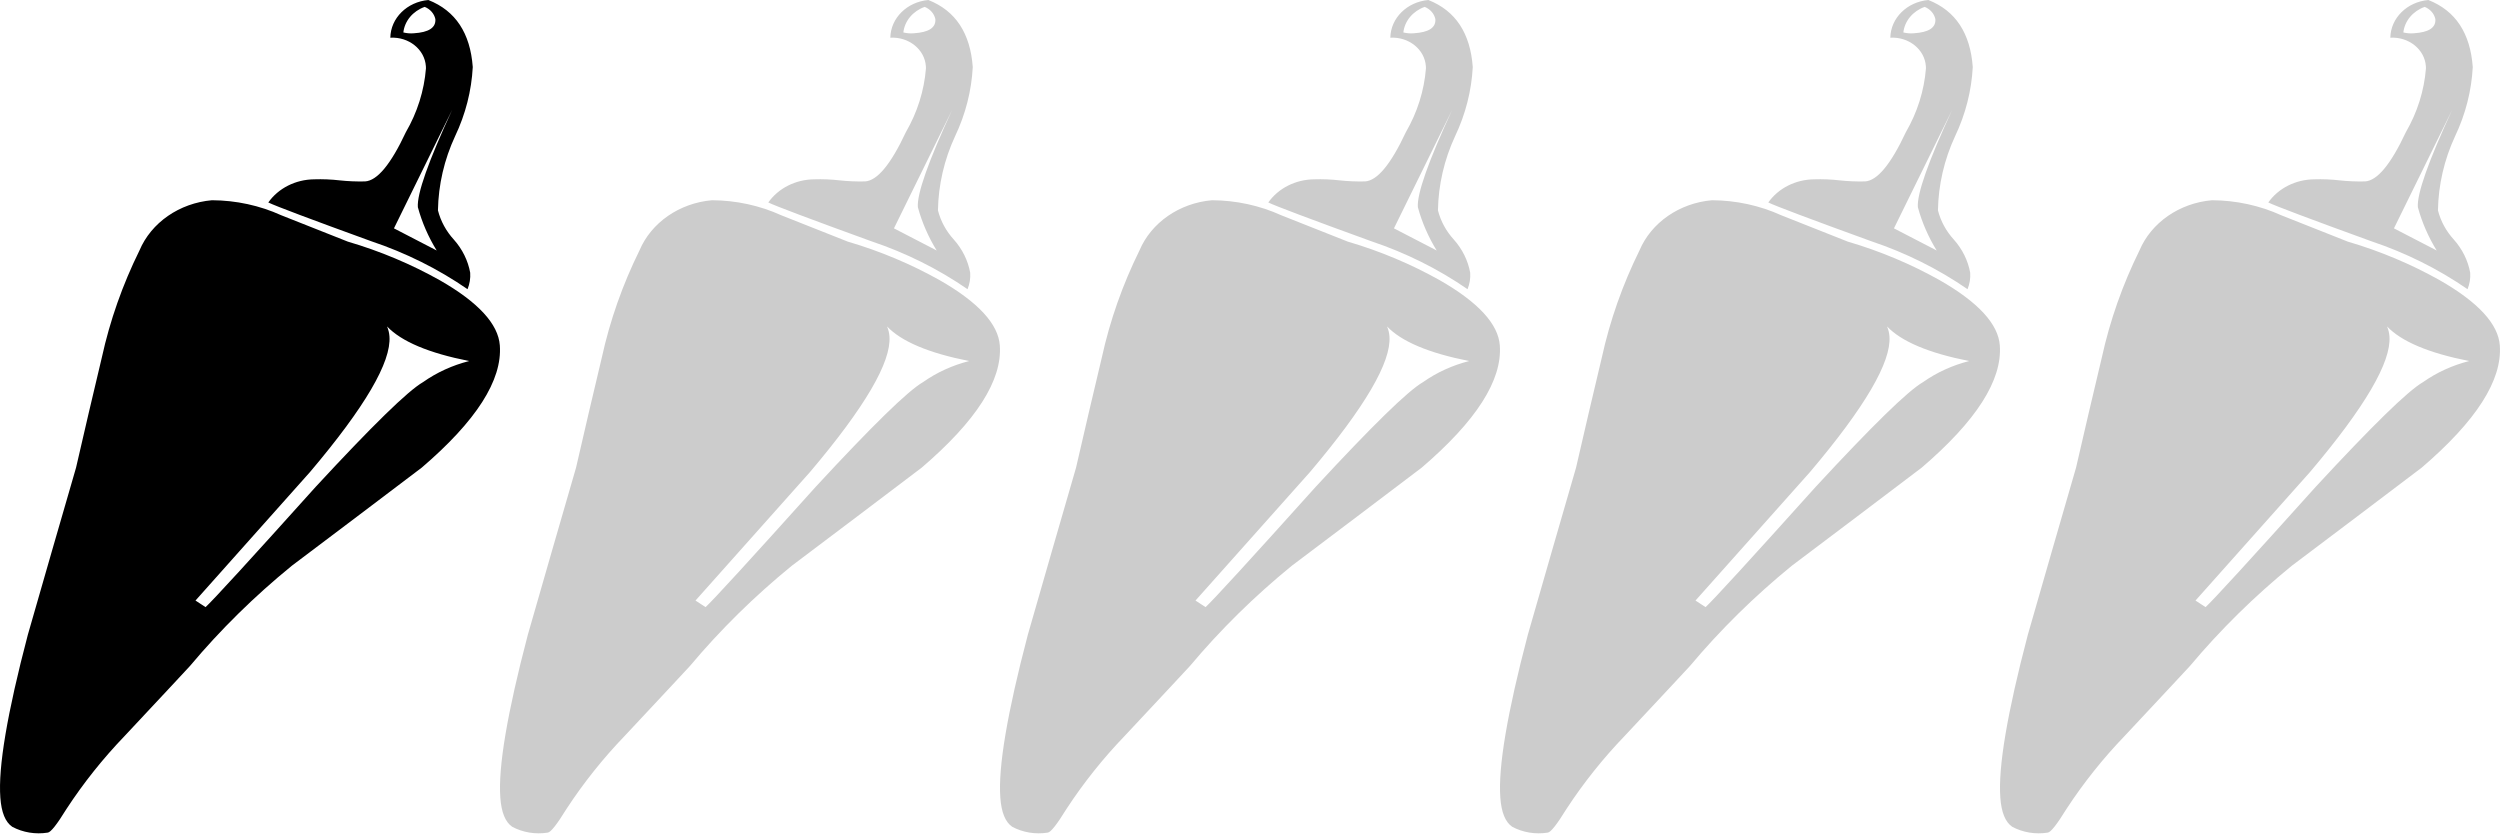
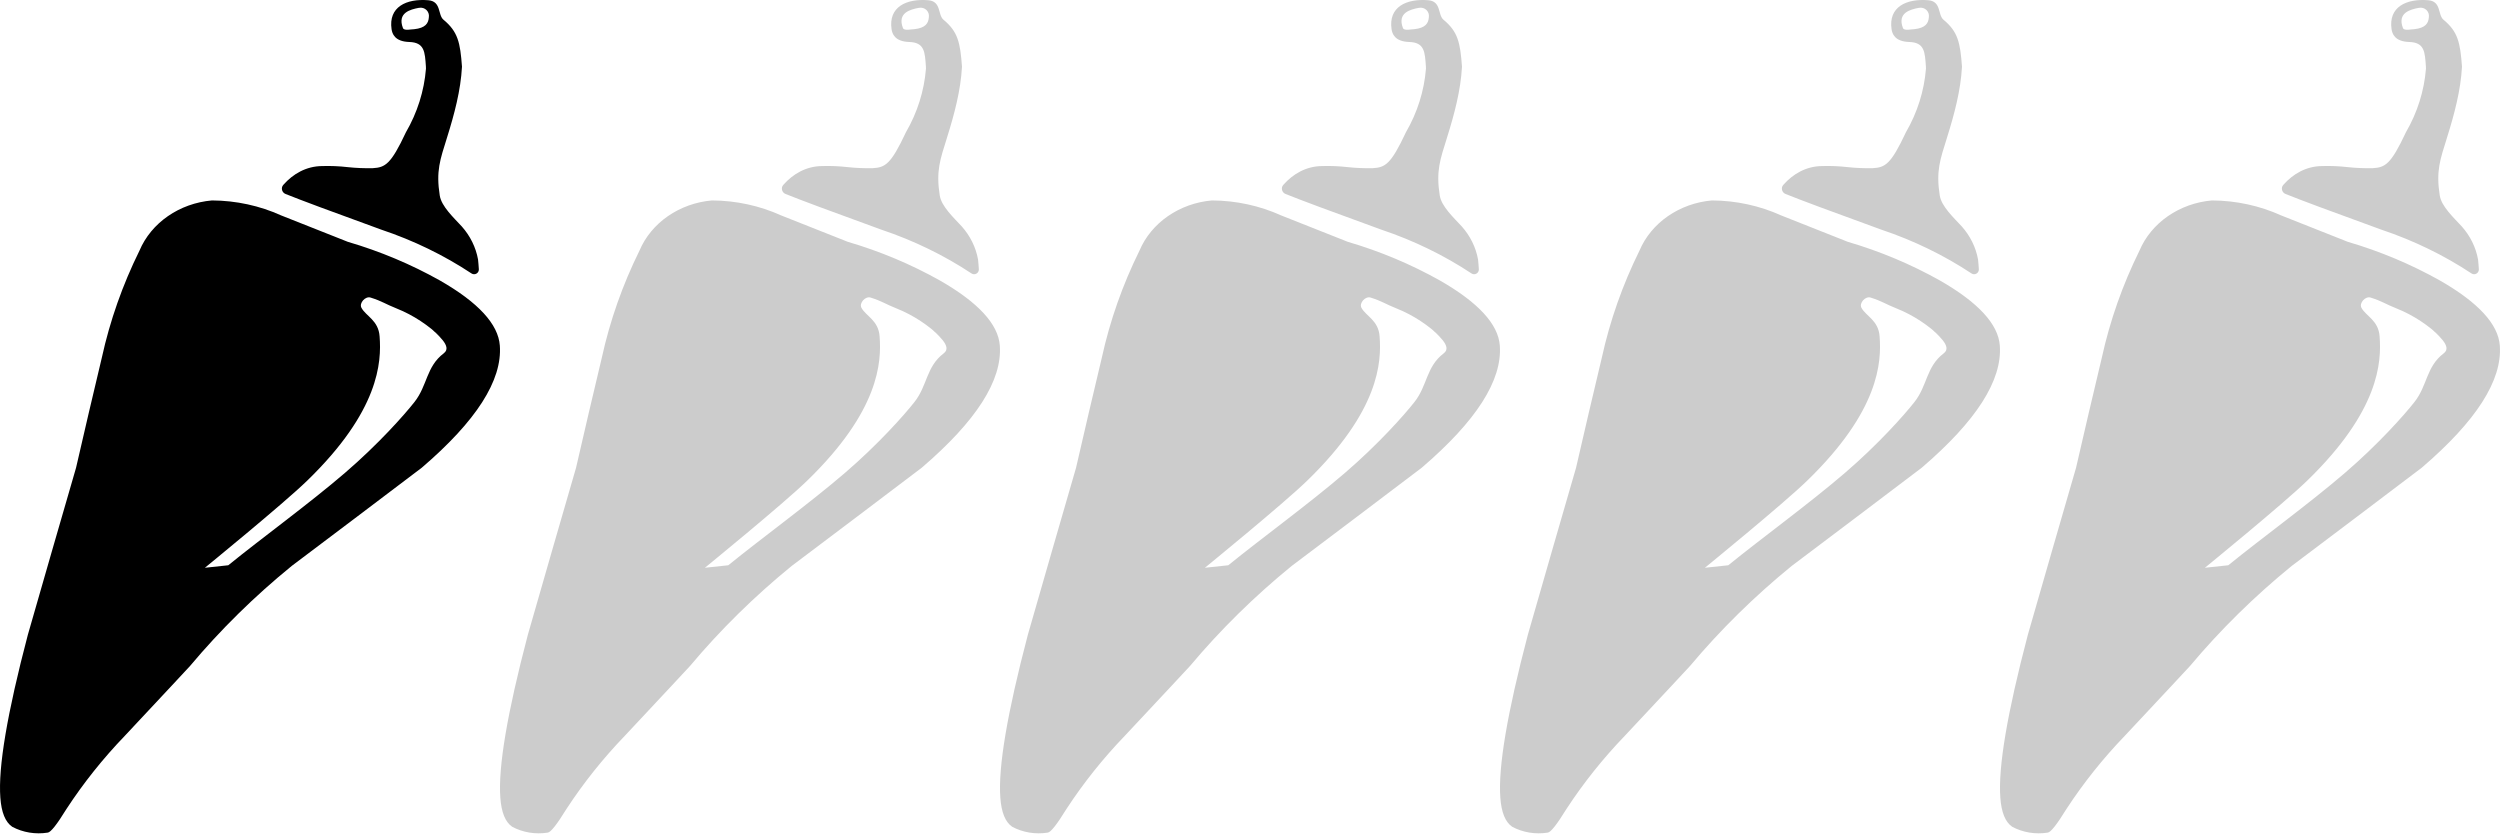
<svg xmlns="http://www.w3.org/2000/svg" id="a" viewBox="0 0 1500 500">
-   <path id="b" d="m257.06,0c-12.83,1.13-22.68,10.87-22.86,22.63,11.08-.64,20.63,7.03,21.33,17.13.03.44.04.87.04,1.31-1.08,13.37-5.18,26.39-12.06,38.24-8.99,19.21-17.11,29.09-24.49,29.54-5.08.12-10.16-.09-15.2-.63-5.08-.58-10.2-.8-15.32-.63-11.15.12-21.5,5.34-27.52,13.9,4.7,2.25,25.25,9.99,61.66,23.21,20.75,6.94,40.26,16.65,57.88,28.82,1.29-3.15,1.83-6.52,1.6-9.87-1.31-7.27-4.68-14.1-9.76-19.83-4.67-5.1-7.95-11.13-9.59-17.6.26-15.34,3.77-30.48,10.33-44.6,6.23-13.1,9.8-27.13,10.56-41.39-1.49-20.34-10.32-33.78-26.61-40.21ZM127.25,120.13c-19.63,1.71-36.51,13.41-43.59,30.19-10.13,20.51-17.68,41.99-22.53,64.04-5.24,22.12-10.48,44.13-15.5,66.23-9.71,33.43-19.35,66.86-28.93,100.28C4.33,427.85-1.17,460.44.21,478.63c.64,8.76,2.95,14.58,7.14,17.45,6.42,3.42,13.95,4.66,21.28,3.49,1.76-.11,5.51-4.83,11.24-14.17,10.19-15.6,21.92-30.32,35.06-43.97,24.42-26.12,37.44-40.01,39.08-41.87,18.24-21.74,38.69-41.86,61.07-60.1,26-19.57,52-39.2,77.98-58.9,32.68-28,48.37-52.41,46.84-73.32-.94-12.85-12.96-25.89-35.94-39.05-17.33-9.73-35.88-17.53-55.25-23.21-13.32-5.25-26.67-10.59-39.99-15.84-12.89-5.85-27.08-8.93-41.49-9h.02Zm154.19,96.51c-10.01,2.54-19.39,6.83-27.62,12.63-9.13,5.25-30.6,26.3-64.43,62.86-39.58,44.05-61.61,68.1-66.07,72.15l-6.02-3.96,68.79-77.2c32.88-38.85,48.74-65.94,47.58-81.28-.14-2.05-.62-4.06-1.44-5.98,8.63,9.05,25.03,15.97,49.21,20.75v.03Zm-10.13-150.75c-14.32,30.97-21.19,50.45-20.6,58.42,2.47,9.09,6.27,17.83,11.31,25.99l-25.65-13.29,34.94-71.12Zm-16.49-61.76c3.32,1.34,5.71,4.08,6.4,7.33.37,5.16-3.95,7.96-12.98,8.51-2.09.17-4.2,0-6.23-.5.77-6.9,5.72-12.83,12.81-15.34Z" />
-   <path id="c" d="m557.06,0c-12.83,1.13-22.68,10.87-22.86,22.63,11.08-.64,20.63,7.03,21.33,17.13.03.44.04.87.04,1.31-1.08,13.37-5.18,26.39-12.06,38.24-8.99,19.21-17.11,29.09-24.49,29.54-5.08.12-10.16-.09-15.2-.63-5.08-.58-10.2-.8-15.32-.63-11.15.12-21.5,5.34-27.52,13.9,4.7,2.25,25.25,9.99,61.66,23.21,20.75,6.94,40.26,16.65,57.88,28.82,1.29-3.15,1.83-6.52,1.6-9.87-1.31-7.27-4.68-14.1-9.76-19.83-4.67-5.1-7.95-11.13-9.59-17.6.26-15.34,3.77-30.48,10.33-44.6,6.23-13.1,9.8-27.13,10.56-41.39-1.49-20.34-10.32-33.78-26.61-40.21Zm-129.81,120.13c-19.63,1.71-36.51,13.41-43.59,30.19-10.13,20.51-17.68,41.99-22.53,64.04-5.24,22.12-10.48,44.13-15.5,66.23-9.71,33.43-19.35,66.86-28.93,100.28-12.37,46.98-17.87,79.56-16.5,97.76.64,8.76,2.95,14.58,7.14,17.45,6.42,3.42,13.95,4.66,21.28,3.49,1.76-.11,5.51-4.83,11.24-14.17,10.19-15.6,21.92-30.32,35.06-43.97,24.42-26.12,37.44-40.01,39.08-41.87,18.24-21.74,38.69-41.86,61.07-60.1,26-19.57,52-39.2,77.98-58.9,32.68-28,48.37-52.41,46.84-73.32-.94-12.85-12.96-25.89-35.94-39.05-17.33-9.73-35.88-17.53-55.25-23.21-13.32-5.25-26.67-10.59-39.99-15.84-12.89-5.85-27.08-8.93-41.49-9h.02Zm154.19,96.51c-10.01,2.54-19.39,6.83-27.62,12.63-9.13,5.25-30.6,26.3-64.43,62.86-39.58,44.05-61.61,68.1-66.07,72.15l-6.02-3.96,68.79-77.2c32.88-38.85,48.74-65.94,47.58-81.28-.14-2.05-.62-4.06-1.44-5.98,8.63,9.05,25.03,15.97,49.21,20.75v.03Zm-10.13-150.75c-14.32,30.97-21.19,50.45-20.6,58.42,2.47,9.09,6.27,17.83,11.31,25.99l-25.65-13.29,34.94-71.12Zm-16.49-61.76c3.32,1.34,5.71,4.08,6.4,7.33.37,5.16-3.95,7.96-12.98,8.51-2.09.17-4.2,0-6.23-.5.77-6.9,5.72-12.83,12.81-15.34Z" opacity=".2" />
-   <path id="d" d="m857.06,0c-12.83,1.13-22.68,10.87-22.86,22.63,11.08-.64,20.63,7.03,21.33,17.13.03.44.04.87.04,1.31-1.08,13.37-5.18,26.39-12.06,38.24-8.99,19.21-17.11,29.09-24.49,29.54-5.08.12-10.16-.09-15.2-.63-5.08-.58-10.2-.8-15.32-.63-11.15.12-21.5,5.34-27.52,13.9,4.7,2.25,25.25,9.99,61.66,23.21,20.75,6.94,40.26,16.65,57.88,28.82,1.29-3.15,1.83-6.52,1.6-9.87-1.31-7.27-4.68-14.1-9.76-19.83-4.67-5.1-7.95-11.13-9.59-17.6.26-15.34,3.77-30.48,10.33-44.6,6.23-13.1,9.8-27.13,10.56-41.39-1.49-20.34-10.32-33.78-26.61-40.21Zm-129.81,120.13c-19.63,1.71-36.51,13.41-43.59,30.19-10.13,20.51-17.68,41.99-22.53,64.04-5.24,22.12-10.48,44.13-15.5,66.23-9.71,33.43-19.35,66.86-28.93,100.28-12.37,46.98-17.87,79.56-16.5,97.76.64,8.76,2.95,14.58,7.14,17.45,6.42,3.42,13.95,4.66,21.28,3.49,1.76-.11,5.51-4.83,11.24-14.17,10.19-15.6,21.92-30.32,35.06-43.97,24.42-26.12,37.44-40.01,39.08-41.87,18.24-21.74,38.69-41.86,61.07-60.1,26-19.57,52-39.2,77.98-58.9,32.68-28,48.37-52.41,46.84-73.32-.94-12.85-12.96-25.89-35.94-39.05-17.33-9.73-35.88-17.53-55.25-23.21-13.32-5.25-26.67-10.59-39.99-15.84-12.89-5.85-27.08-8.93-41.49-9h.02Zm154.19,96.51c-10.01,2.54-19.39,6.83-27.62,12.63-9.13,5.25-30.6,26.3-64.43,62.86-39.58,44.05-61.61,68.1-66.07,72.15l-6.02-3.96,68.79-77.2c32.88-38.85,48.74-65.94,47.58-81.28-.14-2.05-.62-4.06-1.44-5.98,8.63,9.05,25.03,15.97,49.21,20.75v.03Zm-10.13-150.75c-14.32,30.97-21.19,50.45-20.6,58.42,2.47,9.09,6.27,17.83,11.31,25.99l-25.65-13.29,34.94-71.12Zm-16.49-61.76c3.32,1.34,5.71,4.08,6.4,7.33.37,5.16-3.95,7.96-12.98,8.51-2.09.17-4.2,0-6.23-.5.77-6.9,5.72-12.83,12.81-15.34Z" opacity=".2" />
-   <path id="e" d="m1157.06,0c-12.83,1.13-22.68,10.87-22.86,22.63,11.08-.64,20.63,7.03,21.33,17.13.03.44.04.87.04,1.31-1.08,13.37-5.18,26.39-12.06,38.24-8.99,19.21-17.11,29.09-24.49,29.54-5.08.12-10.16-.09-15.2-.63-5.08-.58-10.2-.8-15.32-.63-11.15.12-21.5,5.34-27.52,13.9,4.7,2.25,25.25,9.99,61.66,23.21,20.75,6.94,40.26,16.65,57.88,28.82,1.29-3.15,1.83-6.52,1.6-9.87-1.31-7.27-4.68-14.1-9.76-19.83-4.67-5.1-7.95-11.13-9.59-17.6.26-15.34,3.77-30.48,10.33-44.6,6.23-13.1,9.8-27.13,10.56-41.39-1.49-20.34-10.32-33.78-26.61-40.21Zm-129.81,120.13c-19.63,1.71-36.51,13.41-43.59,30.19-10.13,20.51-17.68,41.99-22.53,64.04-5.24,22.12-10.48,44.13-15.5,66.23-9.71,33.43-19.35,66.86-28.93,100.28-12.37,46.98-17.87,79.56-16.5,97.76.64,8.76,2.95,14.58,7.14,17.45,6.42,3.42,13.95,4.66,21.28,3.49,1.76-.11,5.51-4.83,11.24-14.17,10.19-15.6,21.92-30.32,35.06-43.97,24.42-26.12,37.44-40.01,39.08-41.87,18.24-21.74,38.69-41.86,61.07-60.1,26-19.57,52-39.2,77.98-58.9,32.68-28,48.37-52.41,46.84-73.32-.94-12.85-12.96-25.89-35.94-39.05-17.33-9.73-35.88-17.53-55.25-23.21-13.32-5.25-26.67-10.59-39.99-15.84-12.89-5.85-27.08-8.93-41.49-9h.02Zm154.19,96.51c-10.01,2.54-19.39,6.83-27.62,12.63-9.13,5.25-30.6,26.3-64.43,62.86-39.58,44.05-61.61,68.1-66.07,72.15l-6.02-3.96,68.79-77.2c32.88-38.85,48.74-65.94,47.58-81.28-.14-2.05-.62-4.06-1.44-5.98,8.63,9.05,25.03,15.97,49.21,20.75v.03Zm-10.13-150.75c-14.32,30.97-21.19,50.45-20.6,58.42,2.47,9.09,6.27,17.83,11.31,25.99l-25.65-13.29,34.94-71.12Zm-16.49-61.76c3.32,1.34,5.71,4.08,6.4,7.33.37,5.16-3.95,7.96-12.98,8.51-2.09.17-4.2,0-6.23-.5.77-6.9,5.72-12.83,12.81-15.34Z" opacity=".2" />
-   <path id="f" d="m1457.06,0c-12.83,1.13-22.68,10.87-22.86,22.63,11.08-.64,20.63,7.03,21.33,17.13.03.44.04.87.04,1.31-1.08,13.37-5.18,26.39-12.06,38.24-8.99,19.21-17.11,29.09-24.49,29.54-5.08.12-10.16-.09-15.2-.63-5.08-.58-10.2-.8-15.32-.63-11.15.12-21.5,5.34-27.52,13.9,4.7,2.25,25.25,9.99,61.66,23.21,20.75,6.94,40.26,16.65,57.88,28.82,1.29-3.15,1.83-6.52,1.6-9.87-1.31-7.27-4.68-14.1-9.76-19.83-4.67-5.1-7.95-11.13-9.59-17.6.26-15.34,3.77-30.48,10.33-44.6,6.23-13.1,9.8-27.13,10.56-41.39-1.49-20.34-10.32-33.78-26.61-40.21Zm-129.81,120.13c-19.63,1.71-36.51,13.41-43.59,30.19-10.13,20.51-17.68,41.99-22.53,64.04-5.24,22.12-10.48,44.13-15.5,66.23-9.71,33.43-19.35,66.86-28.93,100.28-12.37,46.98-17.87,79.56-16.5,97.76.64,8.76,2.95,14.58,7.14,17.45,6.42,3.42,13.95,4.66,21.28,3.49,1.76-.11,5.51-4.83,11.24-14.17,10.19-15.6,21.92-30.32,35.06-43.97,24.42-26.12,37.44-40.01,39.08-41.87,18.24-21.74,38.69-41.86,61.07-60.1,26-19.57,52-39.2,77.98-58.9,32.68-28,48.37-52.41,46.84-73.32-.94-12.85-12.96-25.89-35.94-39.05-17.33-9.73-35.88-17.53-55.25-23.21-13.32-5.25-26.67-10.59-39.99-15.84-12.89-5.85-27.08-8.93-41.49-9h.02Zm154.19,96.51c-10.01,2.54-19.39,6.83-27.62,12.63-9.13,5.25-30.6,26.3-64.43,62.86-39.58,44.05-61.61,68.1-66.07,72.15l-6.02-3.96,68.79-77.2c32.88-38.85,48.74-65.94,47.58-81.28-.14-2.05-.62-4.06-1.44-5.98,8.63,9.05,25.03,15.97,49.21,20.75v.03Zm-10.13-150.75c-14.32,30.97-21.19,50.45-20.6,58.42,2.47,9.09,6.27,17.83,11.31,25.99l-25.65-13.29,34.94-71.12Zm-16.49-61.76c3.32,1.34,5.71,4.08,6.4,7.33.37,5.16-3.95,7.96-12.98,8.51-2.09.17-4.2,0-6.23-.5.77-6.9,5.72-12.83,12.81-15.34Z" opacity=".2" />
+   <path id="b" d="m257.06.15c-13.36-1.14-24.08,4.11-22.12,17.38.38,2.59,1.82,7.39,10.59,7.66,9.22.28,9.4,5.95,10.01,14.71.03.43.04.87.04,1.31-1.08,13.36-5.18,26.38-12.06,38.22-8.99,19.21-12.41,21.02-19.78,21.47-5.08.12-10.16-.09-15.2-.63-5.08-.58-10.2-.79-15.32-.63-9.5.1-17.39,4.66-23.25,11.3-1.56,1.76-.86,4.55,1.32,5.43,8.59,3.48,27.75,10.62,57.47,21.41,19.3,6.45,37.52,15.3,54.15,26.29,1.92,1.27,4.47-.17,4.4-2.46-.06-2.05-.36-4.14-.49-5.94-1.31-7.27-4.68-14.1-9.76-19.82-4.67-5.1-12.16-11.92-13.2-18.51-2.33-14.77.16-21.37,4.44-35.07s8.13-27.98,8.89-42.24c-1.06-14.54-2.42-21-11.11-28.21-3.46-2.87-1.22-11-9.04-11.67ZM127.25,120.25c-19.63,1.71-36.51,13.4-43.59,30.18-10.13,20.5-17.68,41.97-22.53,64.02-5.24,22.11-10.48,44.12-15.5,66.21-9.71,33.42-19.35,66.84-28.93,100.25C4.33,427.87-1.17,460.45.21,478.64c.64,8.76,2.95,14.58,7.14,17.44,6.42,3.42,13.95,4.66,21.28,3.49,1.76-.11,5.51-4.83,11.24-14.17,10.19-15.6,21.92-30.31,35.06-43.95,24.42-26.11,37.44-40,39.08-41.85,18.24-21.73,38.69-41.85,61.07-60.08,26-19.56,52-39.19,77.98-58.89,32.68-27.99,48.37-52.39,46.84-73.3-.94-12.84-12.96-25.88-35.94-39.03-17.33-9.73-35.88-17.52-55.25-23.2-13.32-5.24-26.67-10.59-39.99-15.84-12.89-5.84-27.08-8.92-41.49-9h.02Zm139.06,91.69c-10.65,8.04-9.73,19.23-17.63,29.27-6.05,7.69-21.51,25.16-41.69,42.51-21.28,18.3-50,39.18-70.03,55.44l-14.03,1.5s46.83-38.16,61.28-52.16c43.42-42.05,44.72-71.25,43.56-86.58-.63-9.72-8.24-12.23-10.91-17.25-1.51-2.85,2.38-7.1,5.46-6.14,7.02,2.2,8.72,3.81,15.89,6.66,9.64,3.84,19.17,10.13,26.55,17.42l-7.33-6.67c4.77,4.71,14.23,11.95,8.88,15.98ZM251.32,4.71c3.71-.71,6.49,2.37,6,5.55-.23,3.71-2,6.55-8.88,7.27-1.51-.08-5.96,1.17-6.68-.72-3.5-9.15,4.41-11.13,9.56-12.11Z" />
+   <g opacity=".2">
+     <path id="c" d="m557.06.15c-13.36-1.14-24.08,4.11-22.12,17.38.38,2.59,1.82,7.39,10.59,7.66,9.22.28,9.4,5.95,10.01,14.71.03.43.04.87.04,1.31-1.08,13.36-5.18,26.38-12.06,38.22-8.99,19.21-12.41,21.02-19.78,21.47-5.08.12-10.16-.09-15.2-.63-5.08-.58-10.2-.79-15.32-.63-9.5.1-17.39,4.66-23.25,11.3-1.56,1.76-.86,4.55,1.32,5.43,8.59,3.48,27.75,10.62,57.47,21.41,19.3,6.45,37.52,15.3,54.15,26.29,1.92,1.27,4.47-.17,4.4-2.46-.06-2.05-.36-4.14-.49-5.94-1.31-7.27-4.68-14.1-9.76-19.82-4.67-5.1-12.16-11.92-13.2-18.51-2.33-14.77.16-21.37,4.44-35.07s8.13-27.98,8.89-42.24c-1.06-14.54-2.42-21-11.11-28.21-3.46-2.87-1.22-11-9.04-11.67Zm-129.81,120.1c-19.63,1.71-36.51,13.4-43.59,30.18-10.13,20.5-17.68,41.97-22.53,64.02-5.24,22.11-10.48,44.12-15.5,66.21-9.71,33.42-19.35,66.84-28.93,100.25-12.37,46.96-17.87,79.54-16.5,97.73.64,8.76,2.95,14.58,7.14,17.44,6.42,3.42,13.95,4.66,21.28,3.49,1.76-.11,5.51-4.83,11.24-14.17,10.19-15.6,21.92-30.31,35.06-43.95,24.42-26.11,37.44-40,39.08-41.85,18.24-21.73,38.69-41.85,61.07-60.08,26-19.56,52-39.19,77.98-58.89,32.68-27.99,48.37-52.39,46.84-73.3-.94-12.84-12.96-25.88-35.94-39.03-17.33-9.73-35.88-17.52-55.25-23.2-13.32-5.24-26.67-10.59-39.99-15.84-12.89-5.84-27.08-8.92-41.49-9h.02Zm139.06,91.69c-10.65,8.04-9.73,19.23-17.63,29.27-6.05,7.69-21.51,25.16-41.69,42.51-21.28,18.3-50,39.18-70.03,55.44l-14.03,1.5s46.83-38.16,61.28-52.16c43.42-42.05,44.72-71.25,43.56-86.58-.63-9.72-8.24-12.23-10.91-17.25-1.51-2.85,2.38-7.1,5.46-6.14,7.02,2.2,8.72,3.81,15.89,6.66,9.64,3.84,19.17,10.13,26.55,17.42l-7.33-6.67c4.77,4.71,14.23,11.95,8.88,15.98Zm-14.99-207.23c3.71-.71,6.49,2.37,6,5.55-.23,3.71-2,6.55-8.88,7.27-1.51-.08-5.96,1.17-6.68-.72-3.5-9.15,4.41-11.13,9.56-12.11Z" />
+   </g>
+   <g opacity=".2">
+     <path id="d" d="m857.06.15c-13.36-1.14-24.08,4.11-22.12,17.38.38,2.59,1.82,7.39,10.59,7.66,9.22.28,9.4,5.95,10.01,14.71.03.43.04.87.04,1.31-1.08,13.36-5.18,26.38-12.06,38.22-8.99,19.21-12.41,21.02-19.78,21.47-5.08.12-10.16-.09-15.2-.63-5.08-.58-10.2-.79-15.32-.63-9.5.1-17.39,4.66-23.25,11.3-1.56,1.76-.86,4.55,1.32,5.43,8.59,3.48,27.75,10.62,57.47,21.41,19.3,6.45,37.52,15.3,54.15,26.29,1.92,1.27,4.47-.17,4.4-2.46-.06-2.05-.36-4.14-.49-5.94-1.31-7.27-4.68-14.1-9.76-19.82-4.67-5.1-12.16-11.92-13.2-18.51-2.33-14.77.16-21.37,4.44-35.07s8.13-27.98,8.89-42.24c-1.06-14.54-2.42-21-11.11-28.21-3.46-2.87-1.22-11-9.04-11.67Zm-129.81,120.1c-19.63,1.71-36.51,13.4-43.59,30.18-10.13,20.5-17.68,41.97-22.53,64.02-5.24,22.11-10.48,44.12-15.5,66.21-9.71,33.42-19.35,66.84-28.93,100.25-12.37,46.96-17.87,79.54-16.5,97.73.64,8.76,2.95,14.58,7.14,17.44,6.42,3.42,13.95,4.66,21.28,3.49,1.76-.11,5.51-4.83,11.24-14.17,10.19-15.6,21.92-30.31,35.06-43.95,24.42-26.11,37.44-40,39.08-41.85,18.24-21.73,38.69-41.85,61.07-60.08,26-19.56,52-39.19,77.98-58.89,32.68-27.99,48.37-52.39,46.84-73.3-.94-12.84-12.96-25.88-35.94-39.03-17.33-9.73-35.88-17.52-55.25-23.2-13.32-5.24-26.67-10.59-39.99-15.84-12.89-5.84-27.08-8.92-41.49-9h.02Zm139.06,91.69c-10.65,8.04-9.73,19.23-17.63,29.27-6.05,7.69-21.51,25.16-41.69,42.51-21.28,18.3-50,39.18-70.03,55.44l-14.03,1.5s46.83-38.16,61.28-52.16c43.42-42.05,44.72-71.25,43.56-86.58-.63-9.72-8.24-12.23-10.91-17.25-1.51-2.85,2.38-7.1,5.46-6.14,7.02,2.2,8.72,3.81,15.89,6.66,9.64,3.84,19.17,10.13,26.55,17.42l-7.33-6.67c4.77,4.71,14.23,11.95,8.88,15.98Zm-14.99-207.23c3.71-.71,6.49,2.37,6,5.55-.23,3.71-2,6.55-8.88,7.27-1.51-.08-5.96,1.17-6.68-.72-3.5-9.15,4.41-11.13,9.56-12.11Z" />
+   </g>
+   <g opacity=".2">
+     <path id="e" d="m1157.06.15c-13.36-1.14-24.08,4.11-22.12,17.38.38,2.59,1.82,7.39,10.59,7.66,9.22.28,9.4,5.95,10.01,14.71.03.43.04.87.04,1.31-1.08,13.36-5.18,26.38-12.06,38.22-8.99,19.21-12.41,21.02-19.78,21.47-5.08.12-10.16-.09-15.2-.63-5.08-.58-10.2-.79-15.32-.63-9.5.1-17.39,4.66-23.25,11.3-1.56,1.76-.86,4.55,1.32,5.43,8.59,3.48,27.75,10.62,57.47,21.41,19.3,6.45,37.52,15.3,54.15,26.29,1.92,1.27,4.47-.17,4.4-2.46-.06-2.05-.36-4.14-.49-5.94-1.31-7.27-4.68-14.1-9.76-19.82-4.67-5.1-12.16-11.92-13.2-18.51-2.33-14.77.16-21.37,4.44-35.07s8.13-27.98,8.89-42.24c-1.06-14.54-2.42-21-11.11-28.21-3.46-2.87-1.22-11-9.04-11.67Zm-129.81,120.1c-19.63,1.71-36.51,13.4-43.59,30.18-10.13,20.5-17.68,41.97-22.53,64.02-5.24,22.11-10.48,44.12-15.5,66.21-9.71,33.42-19.35,66.84-28.93,100.25-12.37,46.96-17.87,79.54-16.5,97.73.64,8.76,2.95,14.58,7.14,17.44,6.42,3.42,13.95,4.66,21.28,3.49,1.76-.11,5.51-4.83,11.24-14.17,10.19-15.6,21.92-30.31,35.06-43.95,24.42-26.11,37.44-40,39.08-41.85,18.24-21.73,38.69-41.85,61.07-60.08,26-19.56,52-39.19,77.98-58.89,32.68-27.99,48.37-52.39,46.84-73.3-.94-12.84-12.96-25.88-35.94-39.03-17.33-9.73-35.88-17.52-55.25-23.2-13.32-5.24-26.67-10.59-39.99-15.84-12.89-5.84-27.08-8.92-41.49-9h.02Zm139.06,91.69c-10.65,8.04-9.73,19.23-17.63,29.27-6.05,7.69-21.51,25.16-41.69,42.51-21.28,18.3-50,39.18-70.03,55.44l-14.03,1.5s46.83-38.16,61.28-52.16c43.42-42.05,44.72-71.25,43.56-86.58-.63-9.72-8.24-12.23-10.91-17.25-1.51-2.85,2.38-7.1,5.46-6.14,7.02,2.2,8.72,3.81,15.89,6.66,9.64,3.84,19.17,10.13,26.55,17.42l-7.33-6.67c4.77,4.71,14.23,11.95,8.88,15.98Zm-14.99-207.23c3.71-.71,6.49,2.37,6,5.55-.23,3.71-2,6.55-8.88,7.27-1.51-.08-5.96,1.17-6.68-.72-3.5-9.15,4.41-11.13,9.56-12.11Z" />
+   </g>
+   <g opacity=".2">
+     <path id="f" d="m1457.06.15c-13.36-1.14-24.08,4.11-22.12,17.38.38,2.59,1.82,7.39,10.59,7.66,9.22.28,9.4,5.95,10.01,14.71.03.43.04.87.04,1.31-1.08,13.36-5.18,26.38-12.06,38.22-8.99,19.21-12.41,21.02-19.78,21.47-5.08.12-10.16-.09-15.2-.63-5.08-.58-10.2-.79-15.32-.63-9.5.1-17.39,4.66-23.25,11.3-1.56,1.76-.86,4.55,1.32,5.43,8.59,3.48,27.75,10.62,57.47,21.41,19.3,6.45,37.52,15.3,54.15,26.29,1.92,1.27,4.47-.17,4.4-2.46-.06-2.05-.36-4.14-.49-5.94-1.31-7.27-4.68-14.1-9.76-19.82-4.67-5.1-12.16-11.92-13.2-18.51-2.33-14.77.16-21.37,4.44-35.07s8.13-27.98,8.89-42.24c-1.06-14.54-2.42-21-11.11-28.21-3.46-2.87-1.22-11-9.04-11.67Zm-129.81,120.1c-19.63,1.71-36.51,13.4-43.59,30.18-10.13,20.5-17.68,41.97-22.53,64.02-5.24,22.11-10.48,44.12-15.5,66.21-9.71,33.42-19.35,66.84-28.93,100.25-12.37,46.96-17.87,79.54-16.5,97.73.64,8.76,2.95,14.58,7.14,17.44,6.42,3.42,13.95,4.66,21.28,3.49,1.76-.11,5.51-4.83,11.24-14.17,10.19-15.6,21.92-30.31,35.06-43.95,24.42-26.11,37.44-40,39.08-41.85,18.24-21.73,38.69-41.85,61.07-60.08,26-19.56,52-39.19,77.98-58.89,32.68-27.99,48.37-52.39,46.84-73.3-.94-12.84-12.96-25.88-35.94-39.03-17.33-9.73-35.88-17.52-55.25-23.2-13.32-5.24-26.67-10.59-39.99-15.84-12.89-5.84-27.08-8.92-41.49-9h.02Zm139.06,91.69c-10.65,8.04-9.73,19.23-17.63,29.27-6.05,7.69-21.51,25.16-41.69,42.51-21.28,18.3-50,39.18-70.03,55.44l-14.03,1.5s46.83-38.16,61.28-52.16c43.42-42.05,44.72-71.25,43.56-86.58-.63-9.72-8.24-12.23-10.91-17.25-1.51-2.85,2.38-7.1,5.46-6.14,7.02,2.2,8.72,3.81,15.89,6.66,9.64,3.84,19.17,10.13,26.55,17.42l-7.33-6.67c4.77,4.71,14.23,11.95,8.88,15.98Zm-14.99-207.23c3.71-.71,6.49,2.37,6,5.55-.23,3.71-2,6.55-8.88,7.27-1.51-.08-5.96,1.17-6.68-.72-3.5-9.15,4.41-11.13,9.56-12.11Z" />
+   </g>
</svg>
